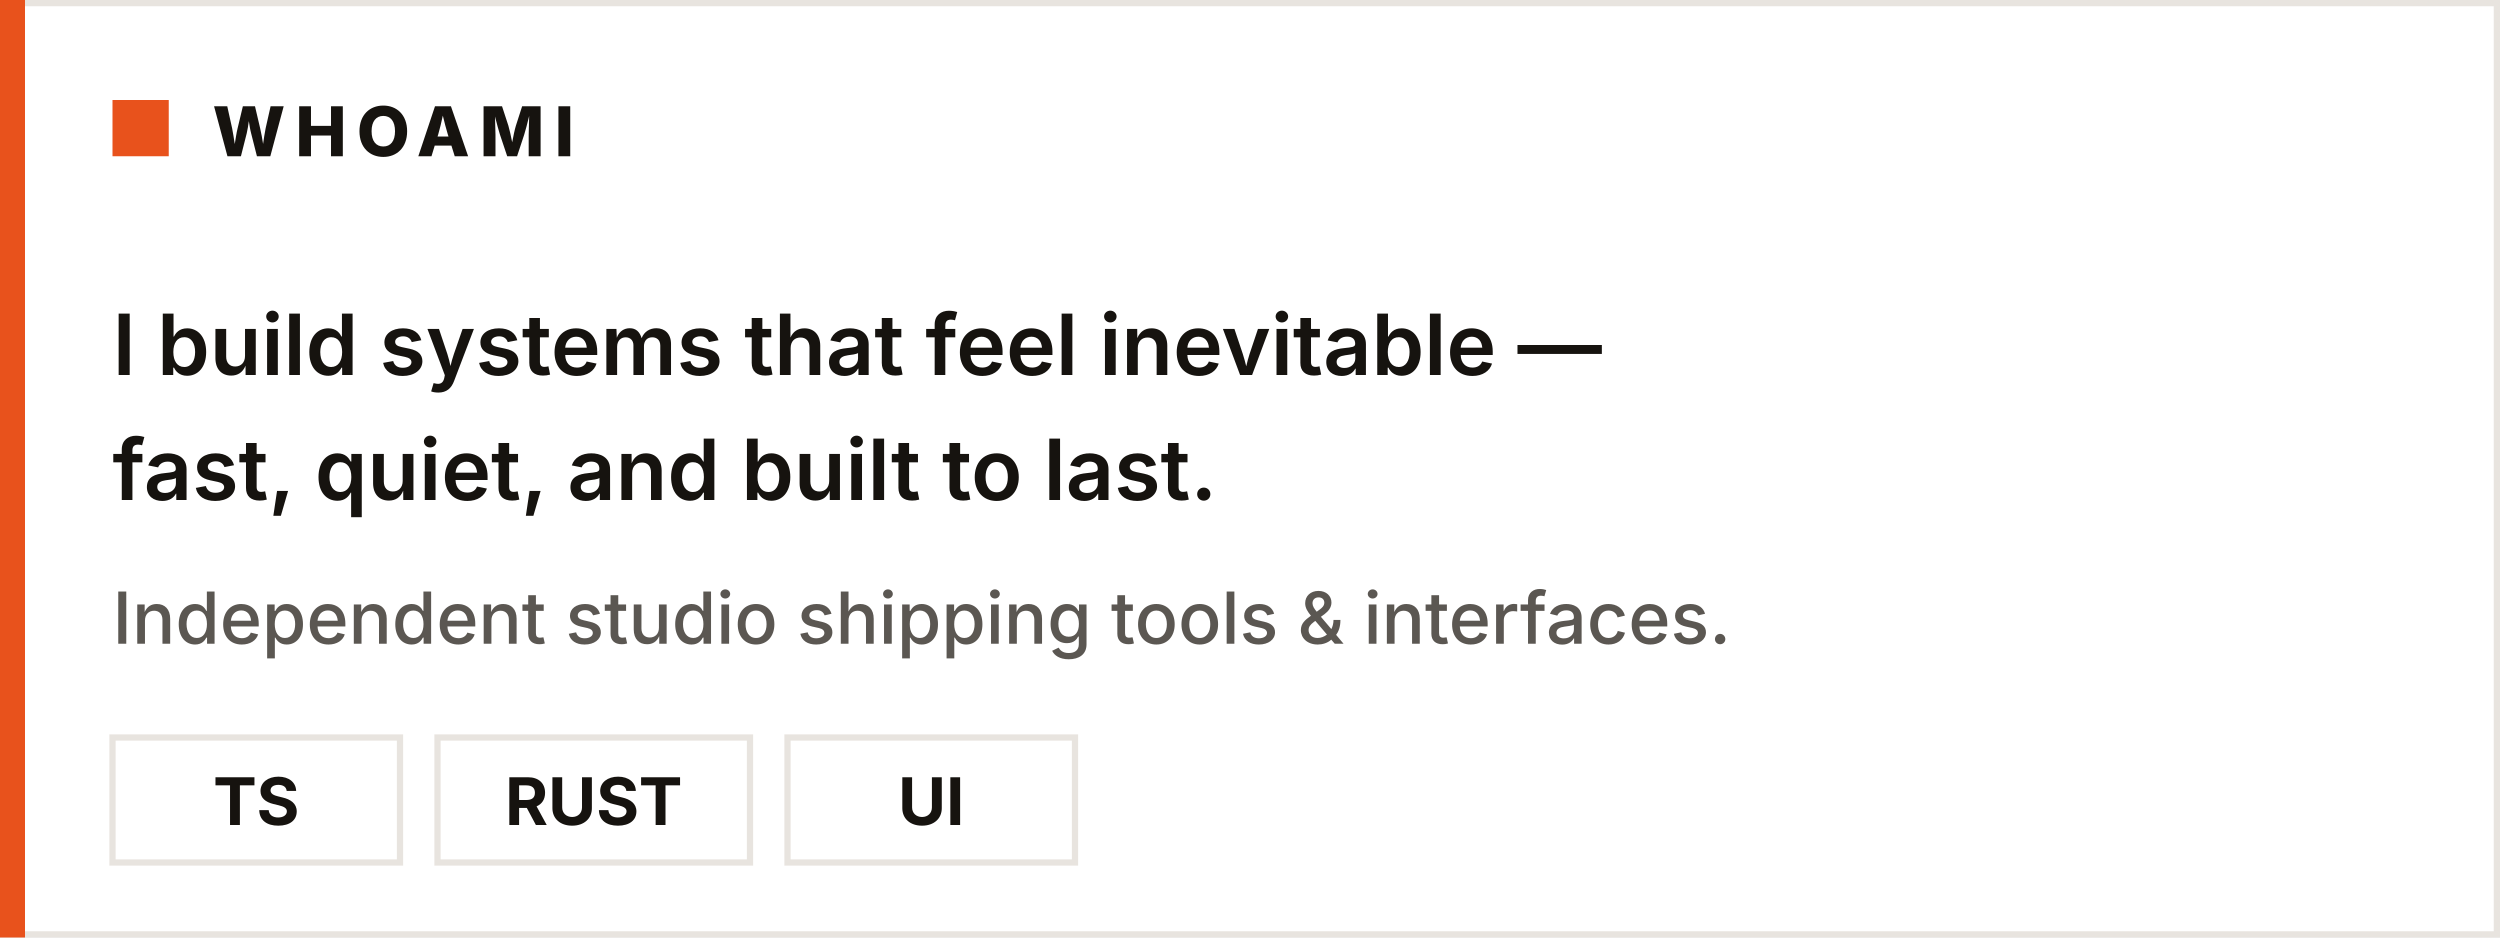
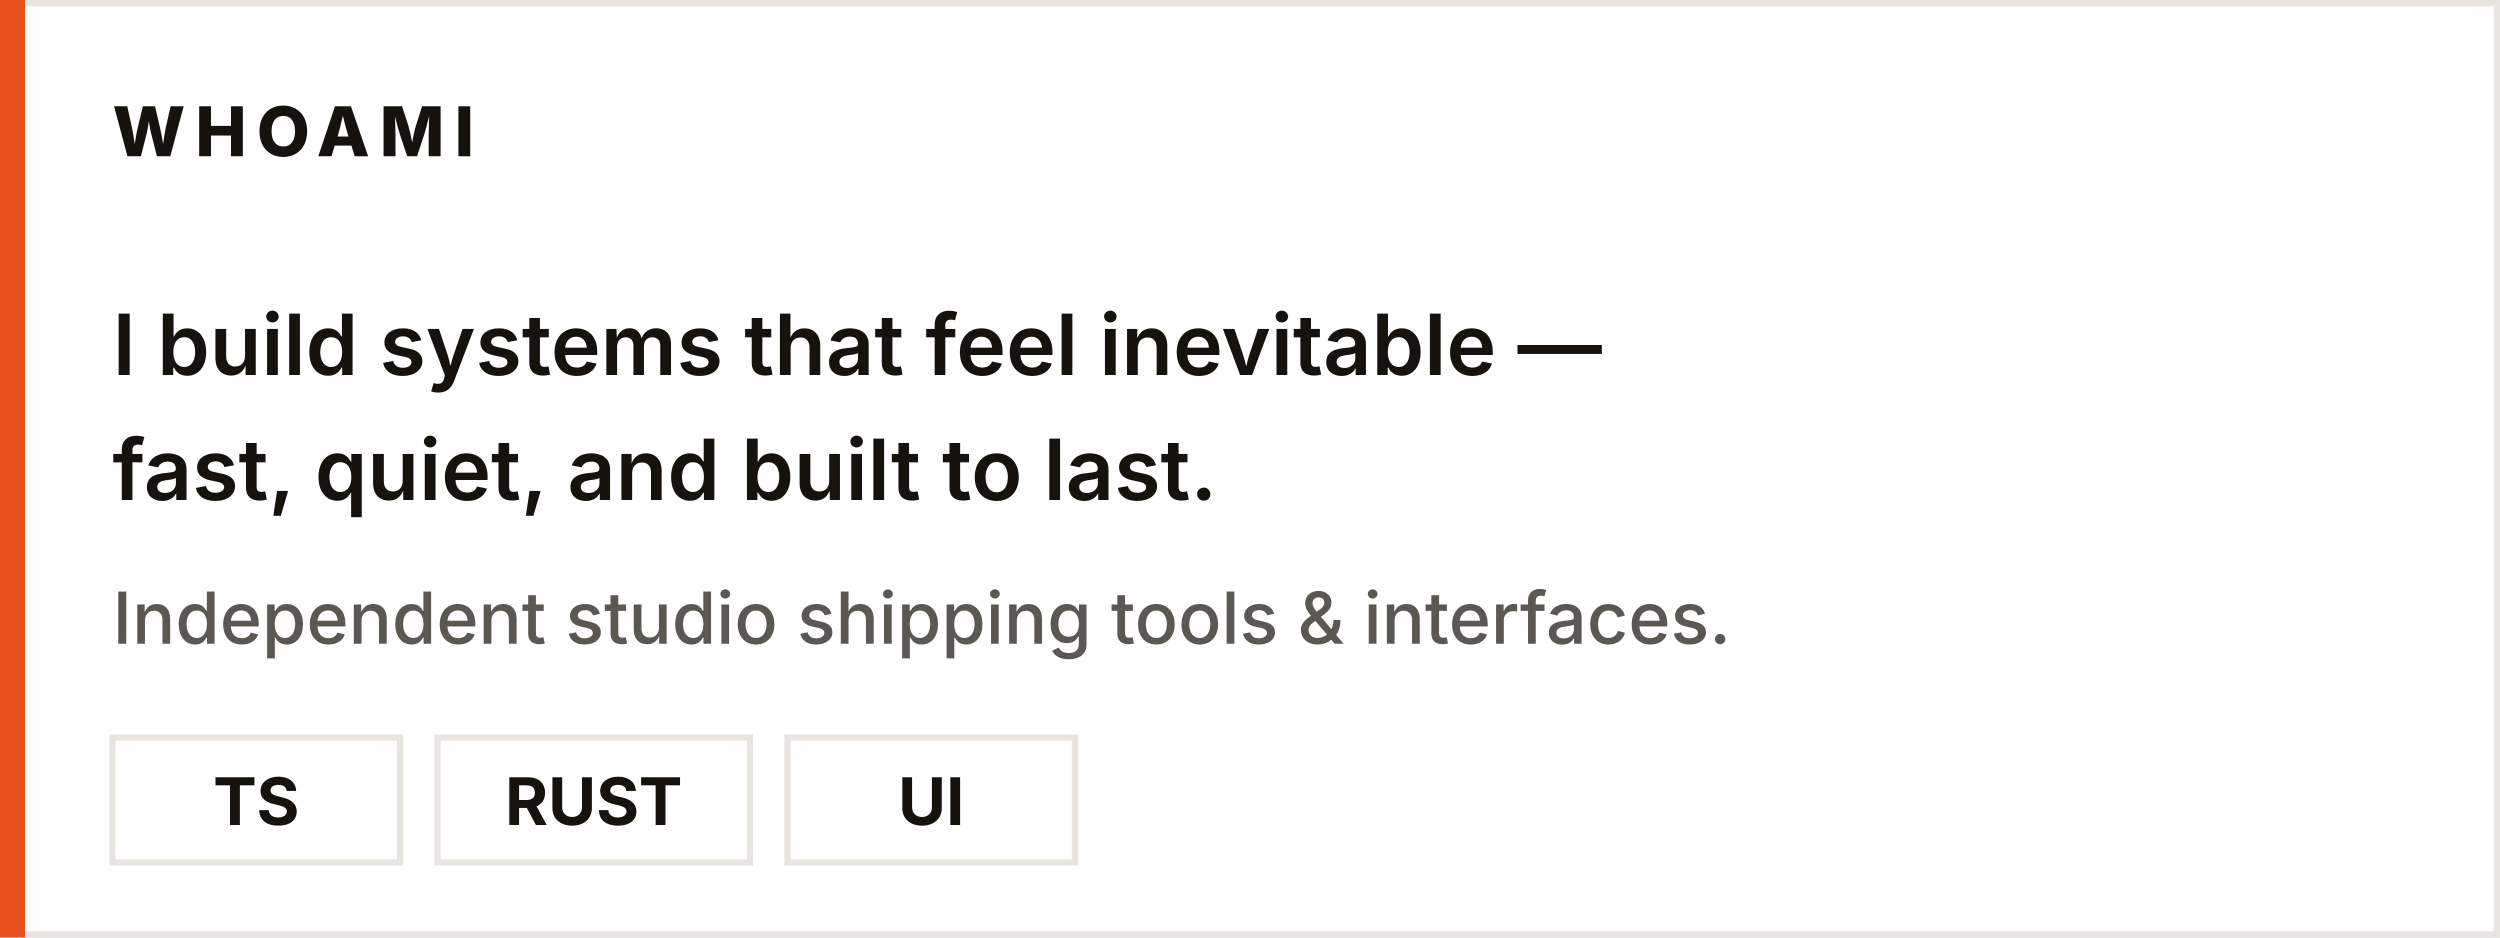
<svg xmlns="http://www.w3.org/2000/svg" width="400" height="150" viewBox="0 0 400 150" role="img">
  <rect x="0.5" y="0.5" width="399" height="149" fill="#ffffff" stroke="#e8e4df" />
  <rect x="0" y="0" width="4" height="150" fill="#e8521c" />
-   <rect x="18" y="16" width="9" height="9" fill="#e8521c" />
-   <text x="34" y="25" font-family="'Inter','Helvetica Neue','Segoe UI',system-ui,Arial,sans-serif" font-size="11" font-weight="800" letter-spacing="1.6" fill="#16130f">WHOAMI</text>
+   <text x="18" y="25" font-family="'Inter','Helvetica Neue','Segoe UI',system-ui,Arial,sans-serif" font-size="11" font-weight="800" letter-spacing="1.6" fill="#16130f">WHOAMI</text>
  <text x="18" y="60" font-family="'Inter','Helvetica Neue','Segoe UI',system-ui,Arial,sans-serif" font-size="13.5" font-weight="600" fill="#16130f">I build systems that feel inevitable —</text>
  <text x="18" y="80" font-family="'Inter','Helvetica Neue','Segoe UI',system-ui,Arial,sans-serif" font-size="13.5" font-weight="600" fill="#16130f">fast, quiet, and built to last.</text>
  <text x="18" y="103" font-family="'Inter','Helvetica Neue','Segoe UI',system-ui,Arial,sans-serif" font-size="11.5" font-weight="500" fill="#5b5752">Independent studio shipping tools &amp; interfaces.</text>
  <rect x="18" y="118" width="46" height="20" fill="#fff" stroke="#e8e4df" />
  <text x="41" y="132" font-family="'Inter','Helvetica Neue','Segoe UI',system-ui,Arial,sans-serif" font-size="10.5" font-weight="700" fill="#16130f" text-anchor="middle">TS</text>
  <rect x="70" y="118" width="50" height="20" fill="#fff" stroke="#e8e4df" />
  <text x="95" y="132" font-family="'Inter','Helvetica Neue','Segoe UI',system-ui,Arial,sans-serif" font-size="10.5" font-weight="700" fill="#16130f" text-anchor="middle">RUST</text>
  <rect x="126" y="118" width="46" height="20" fill="#fff" stroke="#e8e4df" />
  <text x="149" y="132" font-family="'Inter','Helvetica Neue','Segoe UI',system-ui,Arial,sans-serif" font-size="10.5" font-weight="700" fill="#16130f" text-anchor="middle">UI</text>
</svg>
